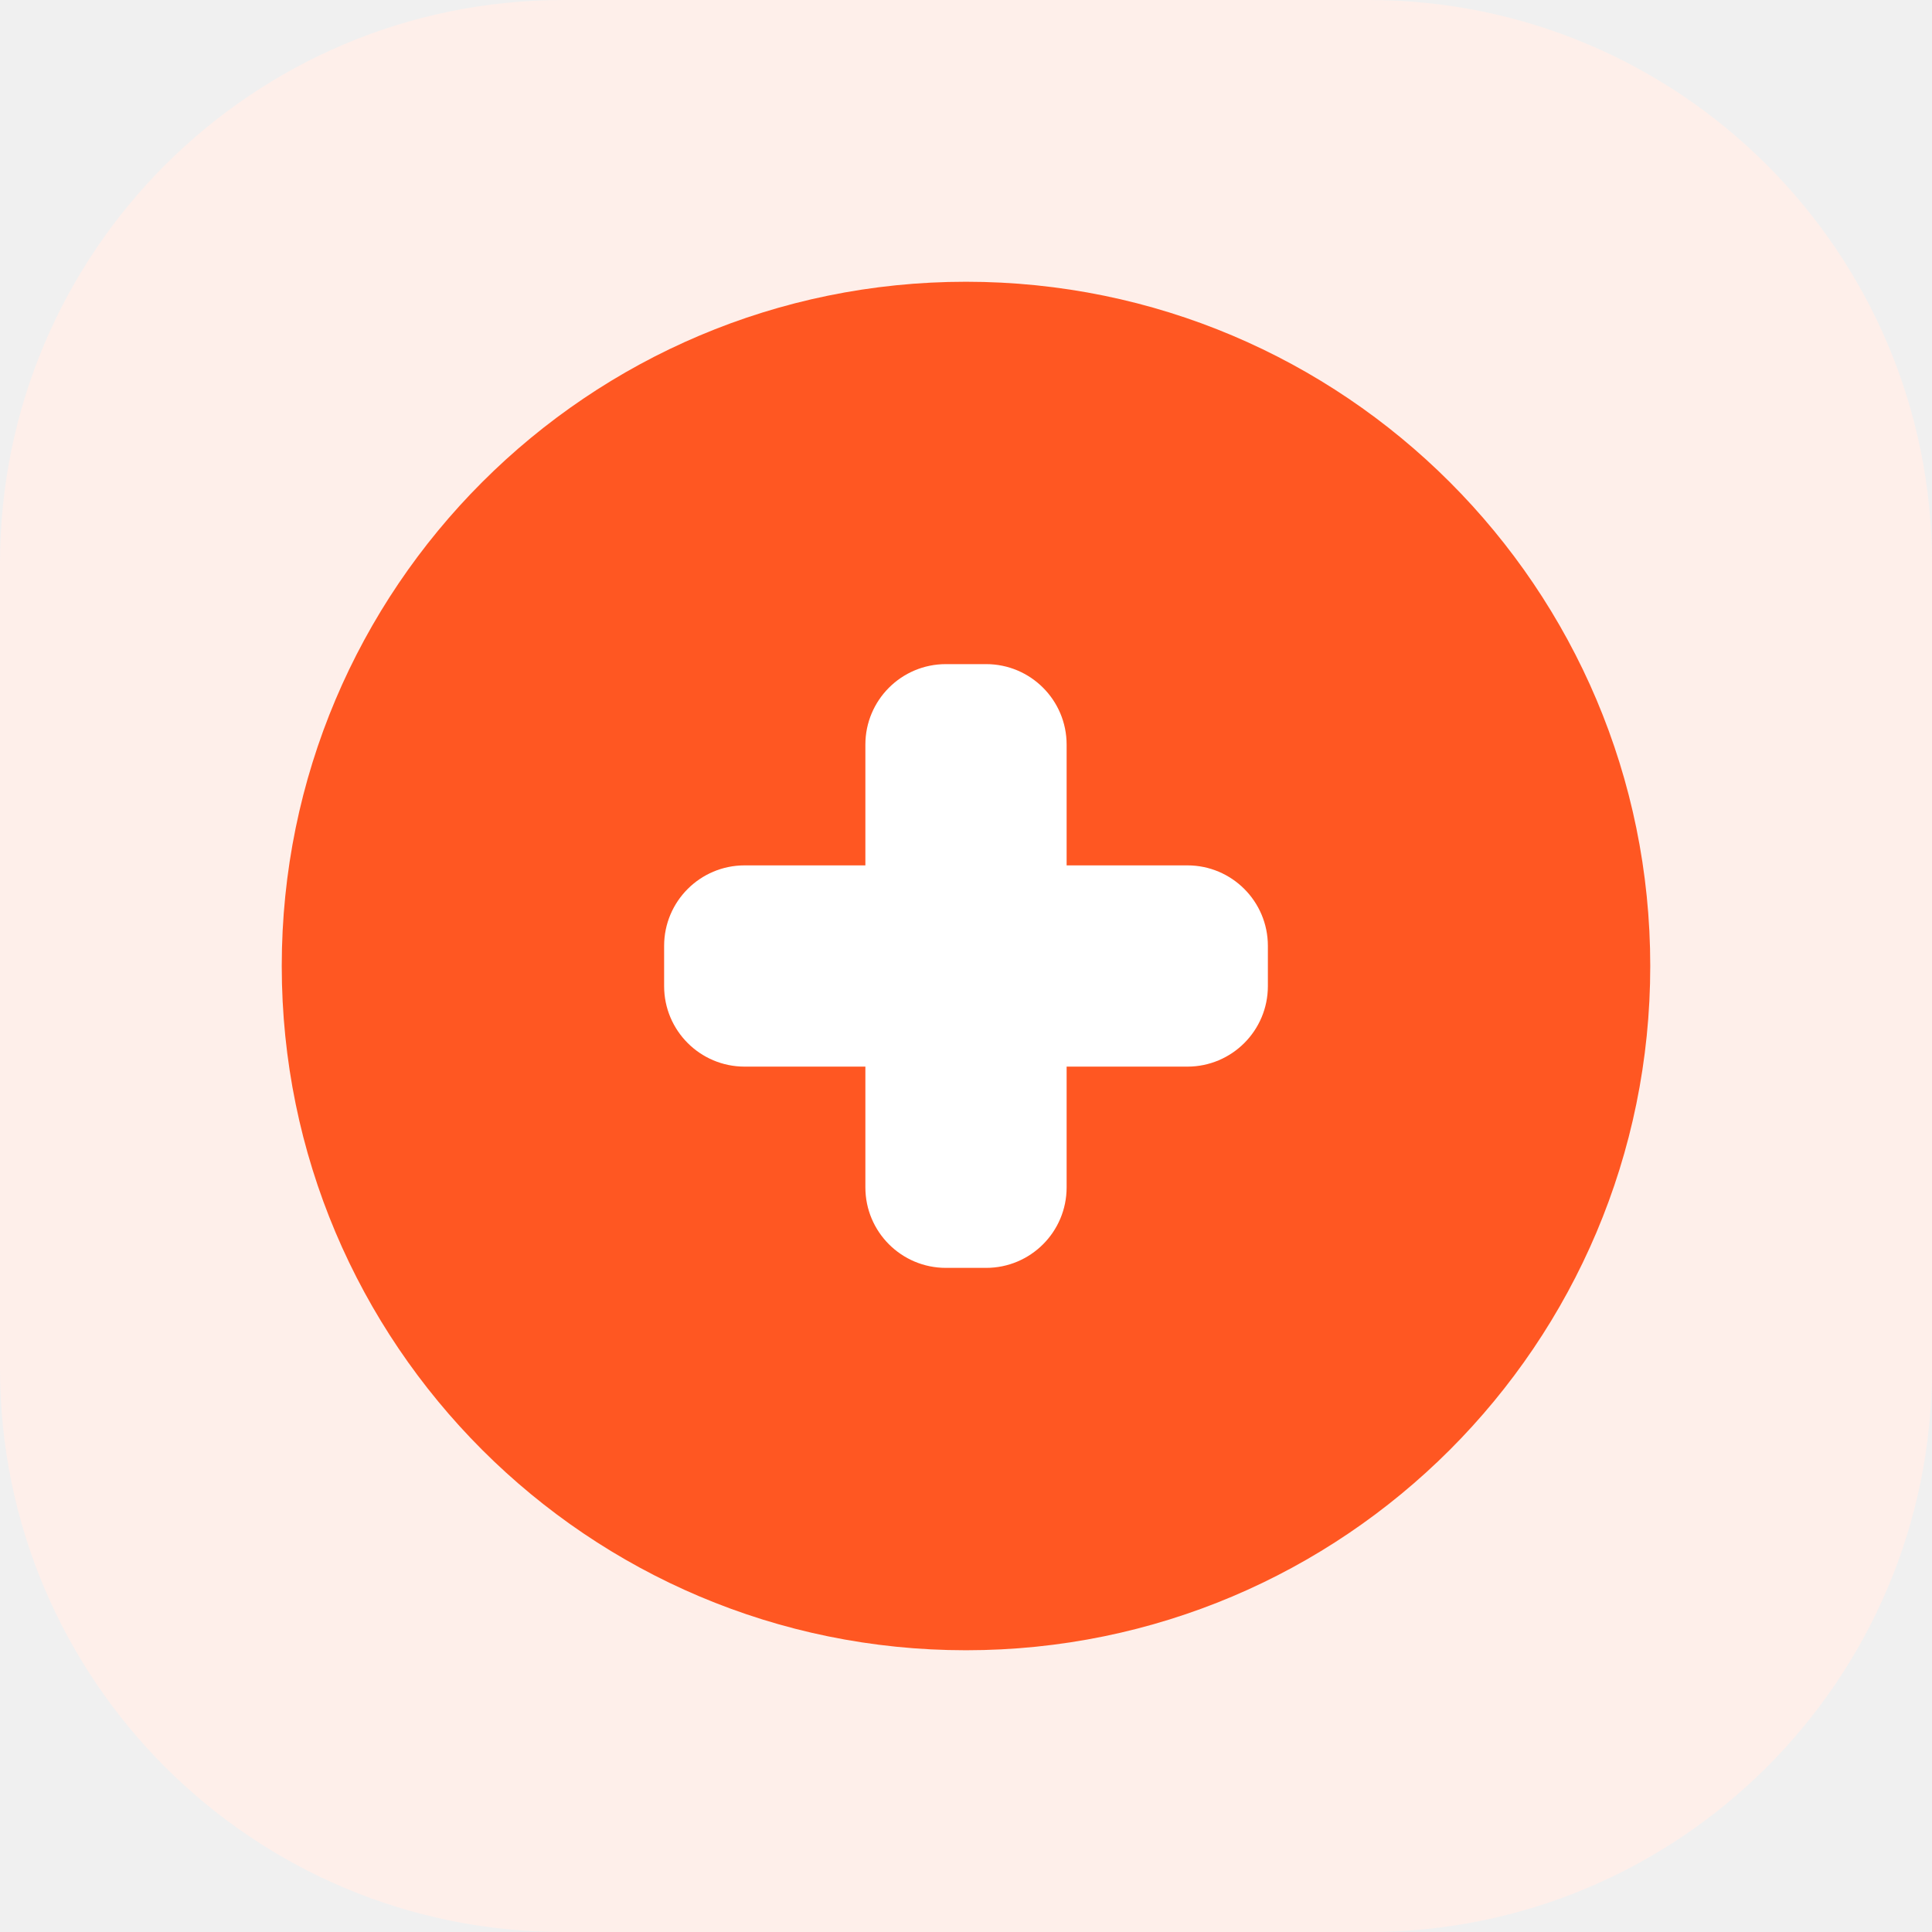
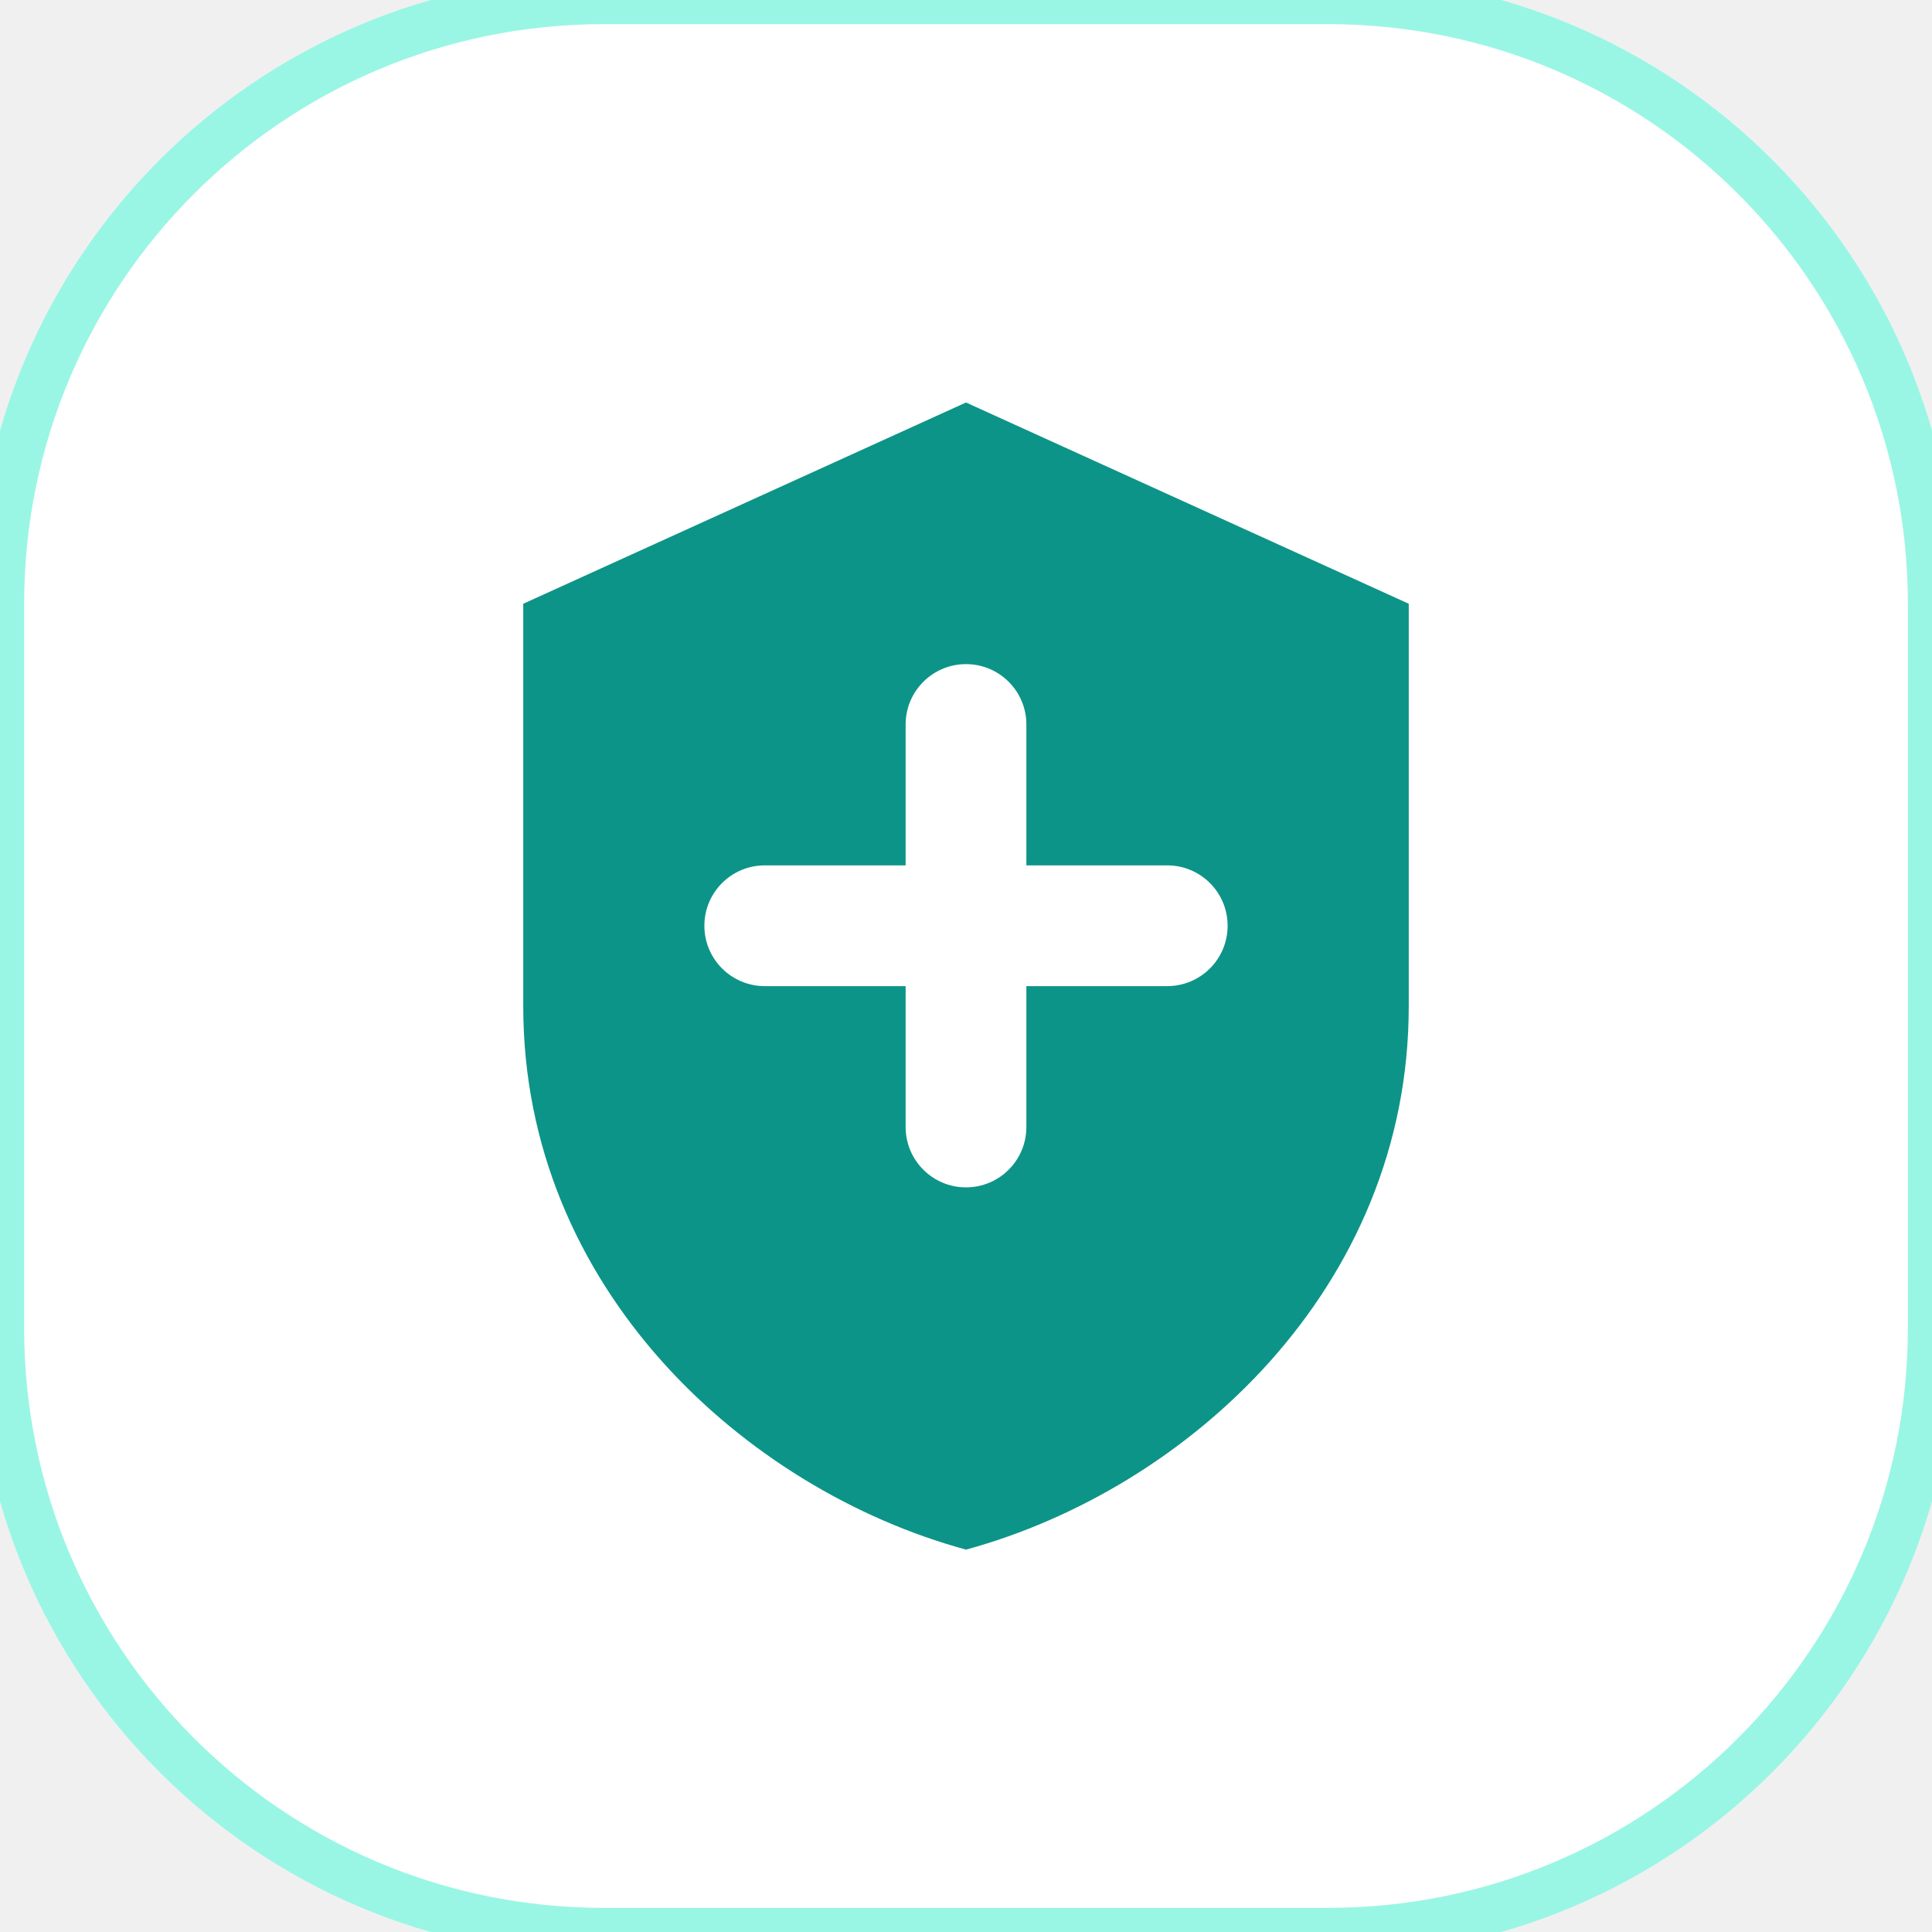
- <svg xmlns="http://www.w3.org/2000/svg" viewBox="0 0 48 48" width="48" height="48">
-   <rect width="48" height="48" rx="14" ry="14" fill="#FEEFEA" />
-   <circle cx="24" cy="24" r="17" fill="#FF5722" />
-   <rect x="21.5" y="16.5" width="5" height="15" rx="2" fill="#FFFFFF" />
-   <rect x="16.5" y="21.5" width="15" height="5" rx="2" fill="#FFFFFF" />
+ <svg xmlns="http://www.w3.org/2000/svg" width="48" height="48" viewBox="0 0 48 48" fill="none">
+   <g transform="translate(-21, -20)">
+     <rect x="21" y="20" width="48" height="48" rx="15" fill="#FFFFFF" stroke="#99F6E4" stroke-width="1.2" />
+     <path d="M45 30L56 35V45C56 52 50.5 57 45 58.5C39.5 57 34 52 34 45V35Z" fill="#0D9488" />
+     <rect x="43.5" y="36.5" width="3" height="13" rx="1.5" fill="white" />
+     <rect x="38.5" y="41.5" width="13" height="3" rx="1.5" fill="white" />
+   </g>
</svg>
